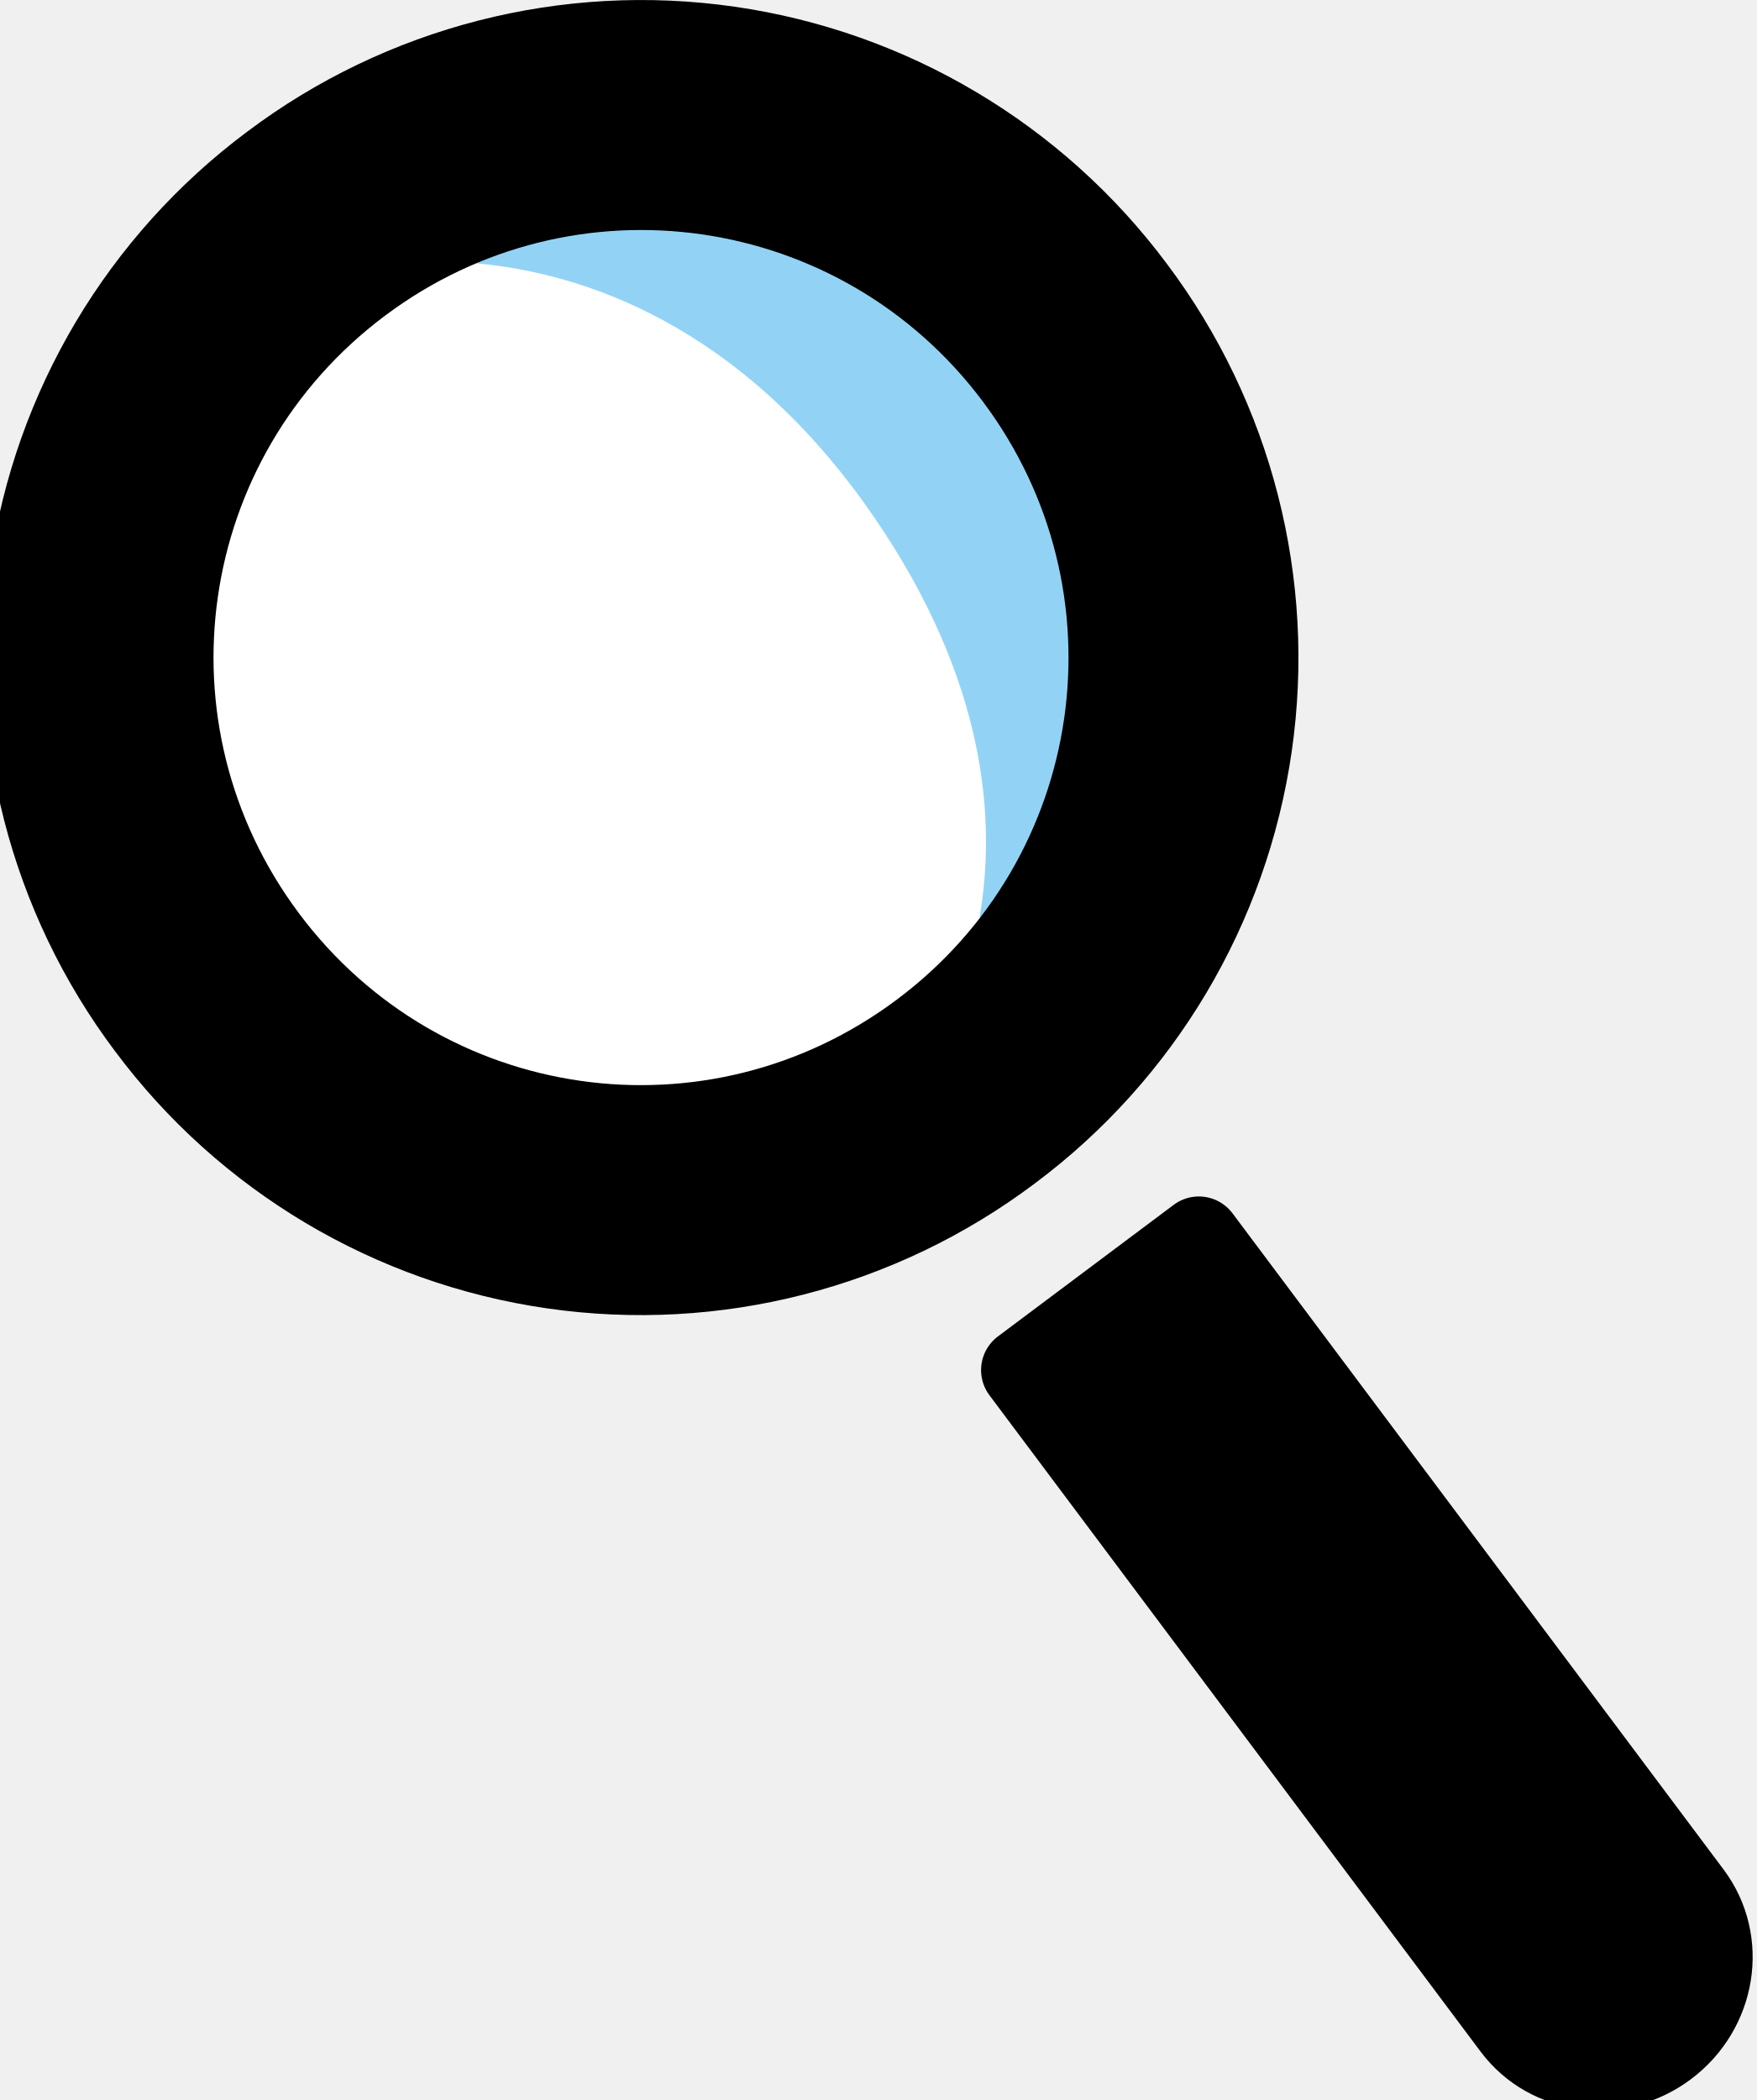
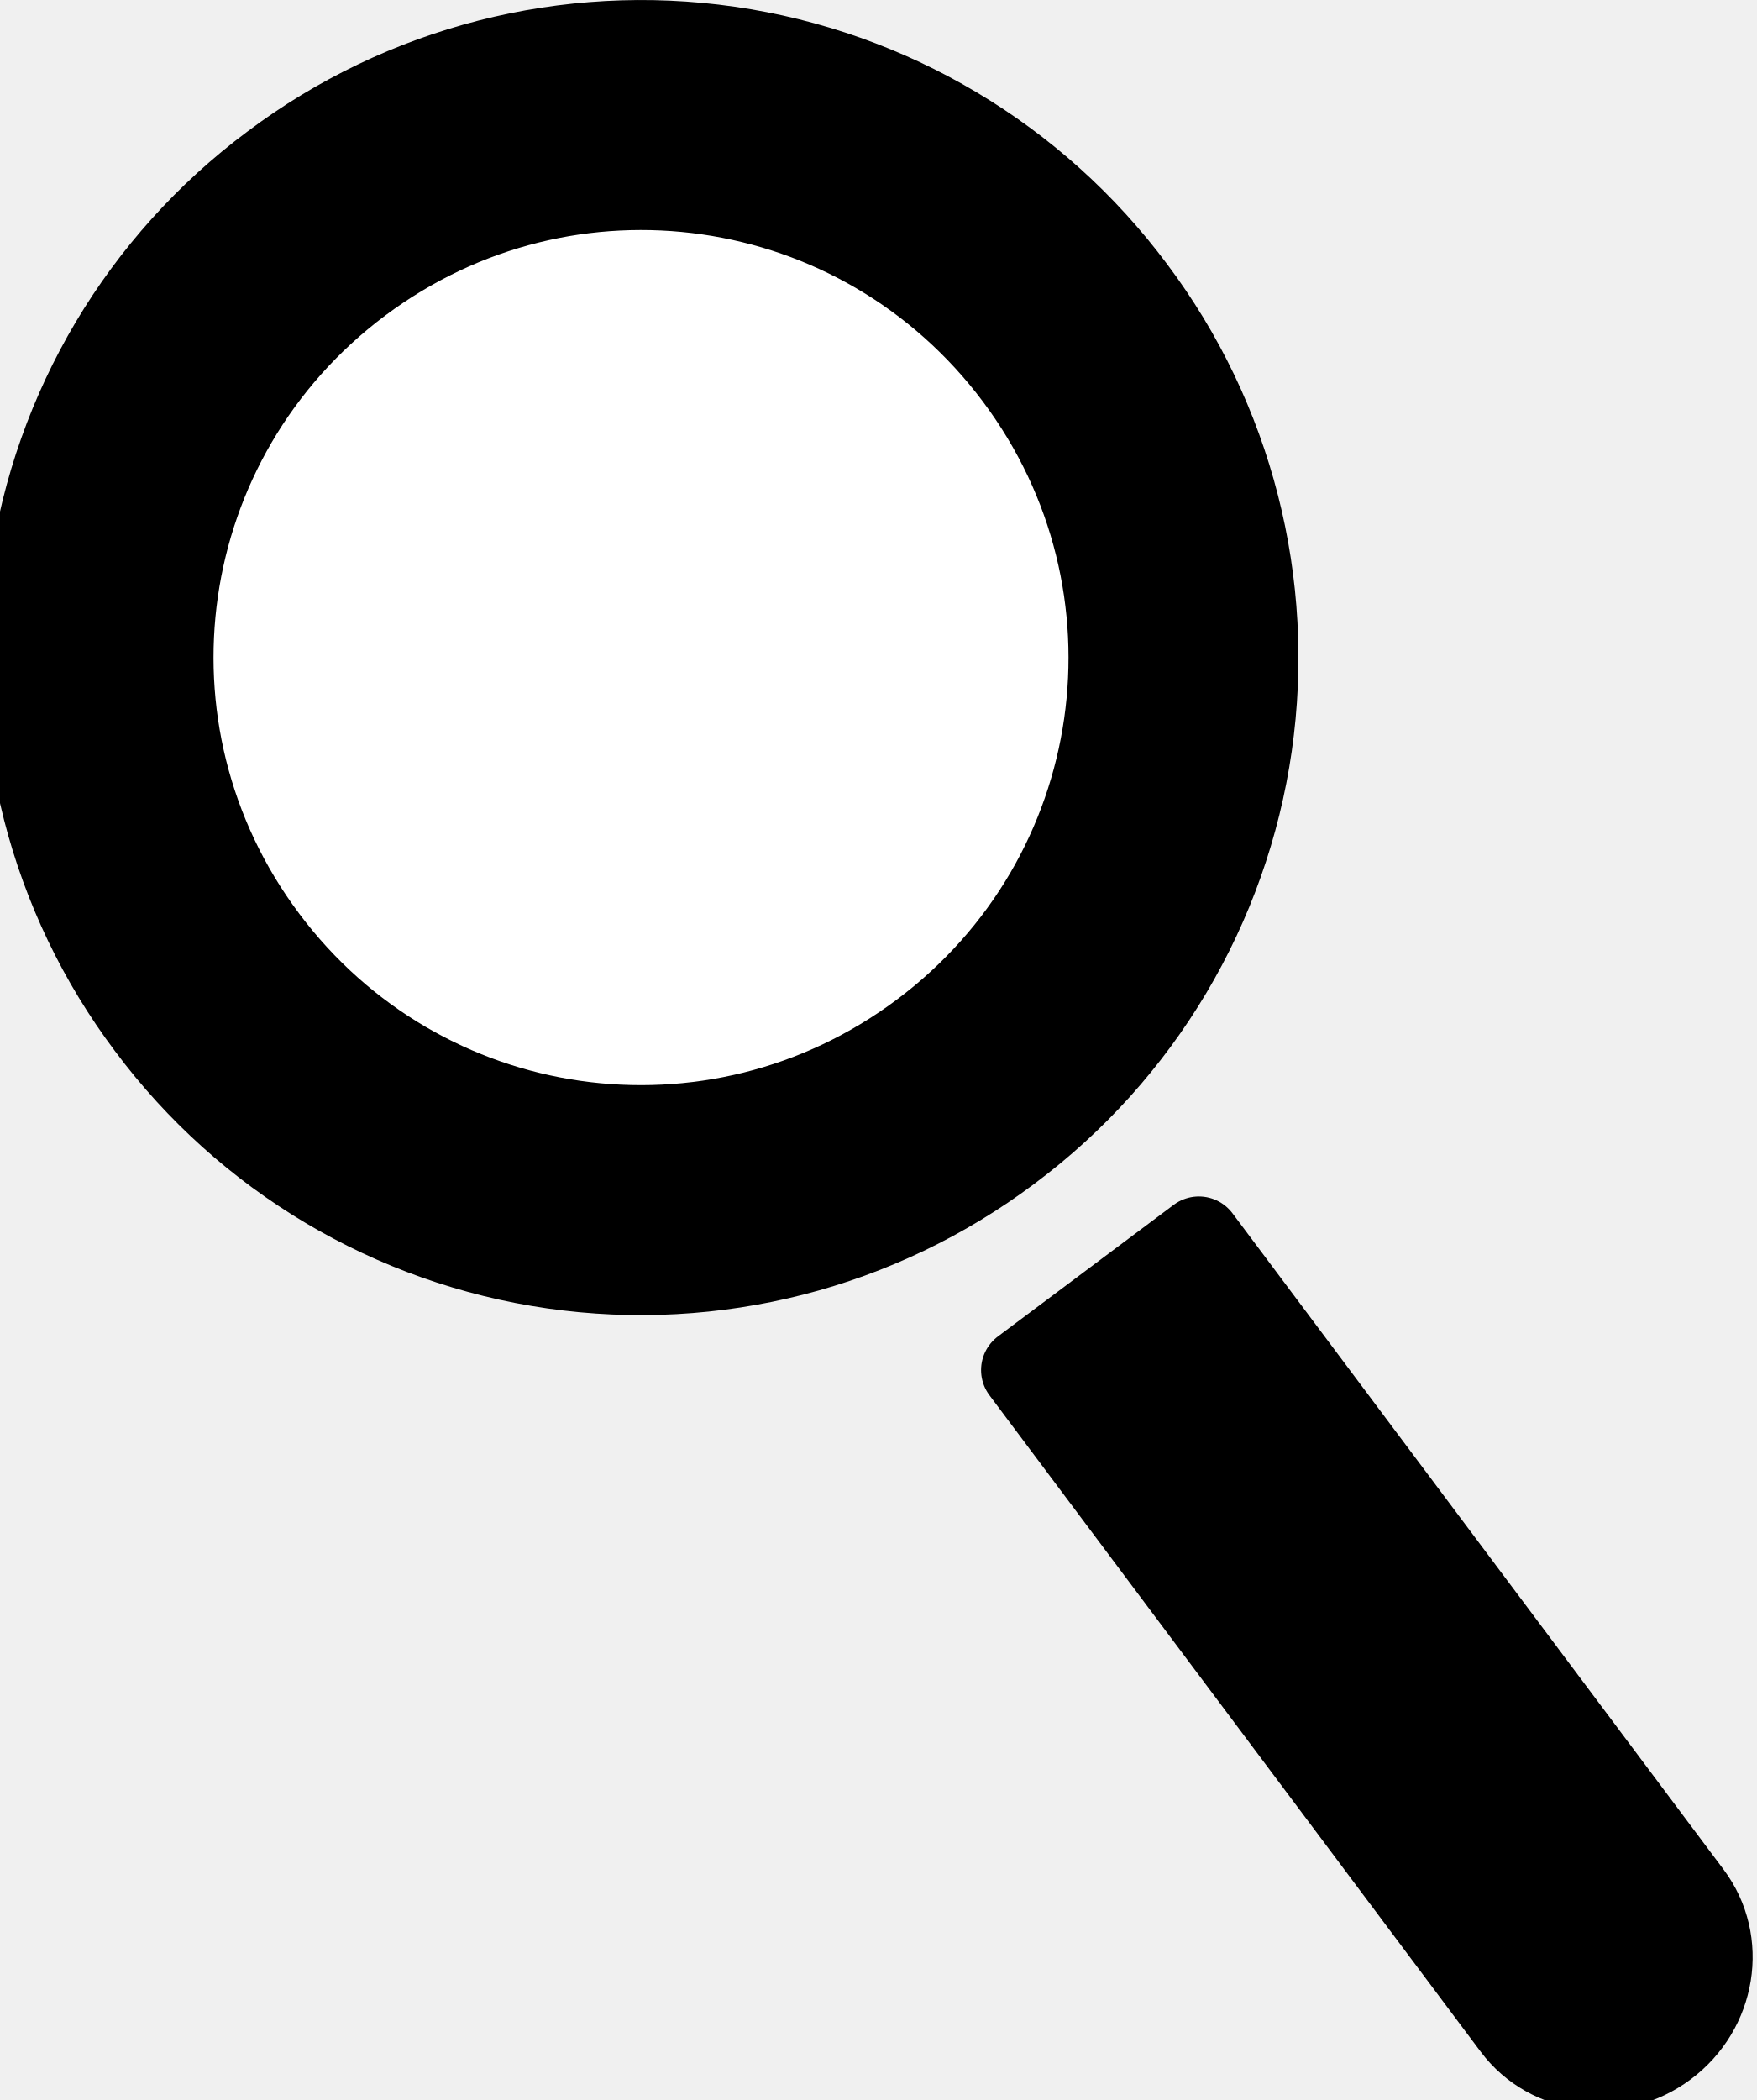
<svg xmlns="http://www.w3.org/2000/svg" xmlns:xlink="http://www.w3.org/1999/xlink" viewBox="0 0 87.125 104.125" fill="#fff" fill-rule="evenodd" stroke="currentColor" stroke-linecap="round" stroke-linejoin="round">
  <use xlink:href="#seoA" x="1.042" y="2.083" />
  <symbol id="seoA" overflow="visible">
    <g stroke="none" fill-rule="nonzero">
      <use xlink:href="#seoC" />
-       <path d="M50.36 18.375c-3.39-4.529-11.062-9.61-16.667-10.417-3.833-.552-10.417 0-11.069 3.021 5.067.464 13.042 2.902 19.683 12.583 5.635 8.215 6.042 15.125 5.229 19.838 4.906-.025 8.629-17.267 2.823-25.025z" fill="#92d3f5" />
+       <path d="M50.36 18.375c-3.39-4.529-11.062-9.61-16.667-10.417-3.833-.552-10.417 0-11.069 3.021 5.067.464 13.042 2.902 19.683 12.583 5.635 8.215 6.042 15.125 5.229 19.838 4.906-.025 8.629-17.267 2.823-25.025z" fill="none" />
      <path d="M12.271 6.403C5.729 11.303 1.485 18.451.319 26.54s.896 16.146 5.788 22.694c10.141 13.506 29.297 16.262 42.833 6.163 13.506-10.104 16.271-29.319 6.167-42.833-4.848-6.513-12.1-10.816-20.14-11.95-8.034-1.179-16.206.906-22.694 5.79zm36.408 10.698c4.75 6.35 5.617 14.425 3.006 21.35-1.452 3.854-3.979 7.354-7.521 10.004-9.888 7.402-23.954 5.375-31.354-4.512a22.25 22.25 0 0 1-4.238-16.61 22.25 22.25 0 0 1 8.75-14.742 22.25 22.25 0 0 1 16.61-4.238 22.25 22.25 0 0 1 14.742 8.75z" fill="currentColor" />
      <path d="M50.36 66.292l20.833 29.167s6.25 8.333 10.417 4.167 0-10.417 0-10.417L58.693 60.042l-8.333 6.25z" fill="currentColor" />
    </g>
    <g fill="none" stroke-width="4.167">
      <path d="M6.333 48.793a30.43 30.43 0 0 1 6.141-42.685A30.43 30.43 0 0 1 55.16 12.25a30.43 30.43 0 0 1-6.142 42.685 30.43 30.43 0 0 1-42.685-6.142z" />
      <use xlink:href="#seoC" />
      <path d="M49.694 65.85l8.717-6.525 24.36 32.546c1.74 2.325 1.2 5.671-1.208 7.473s-5.771 1.375-7.511-.948L49.694 65.85z" stroke-miterlimit="10" />
    </g>
  </symbol>
  <defs>
    <path id="seoC" d="M12.123 44.46C4.401 34.143 6.49 19.62 16.808 11.898s24.841-5.633 32.563 4.685 5.633 24.841-4.685 32.563-24.841 5.633-32.563-4.685z" />
  </defs>
</svg>
